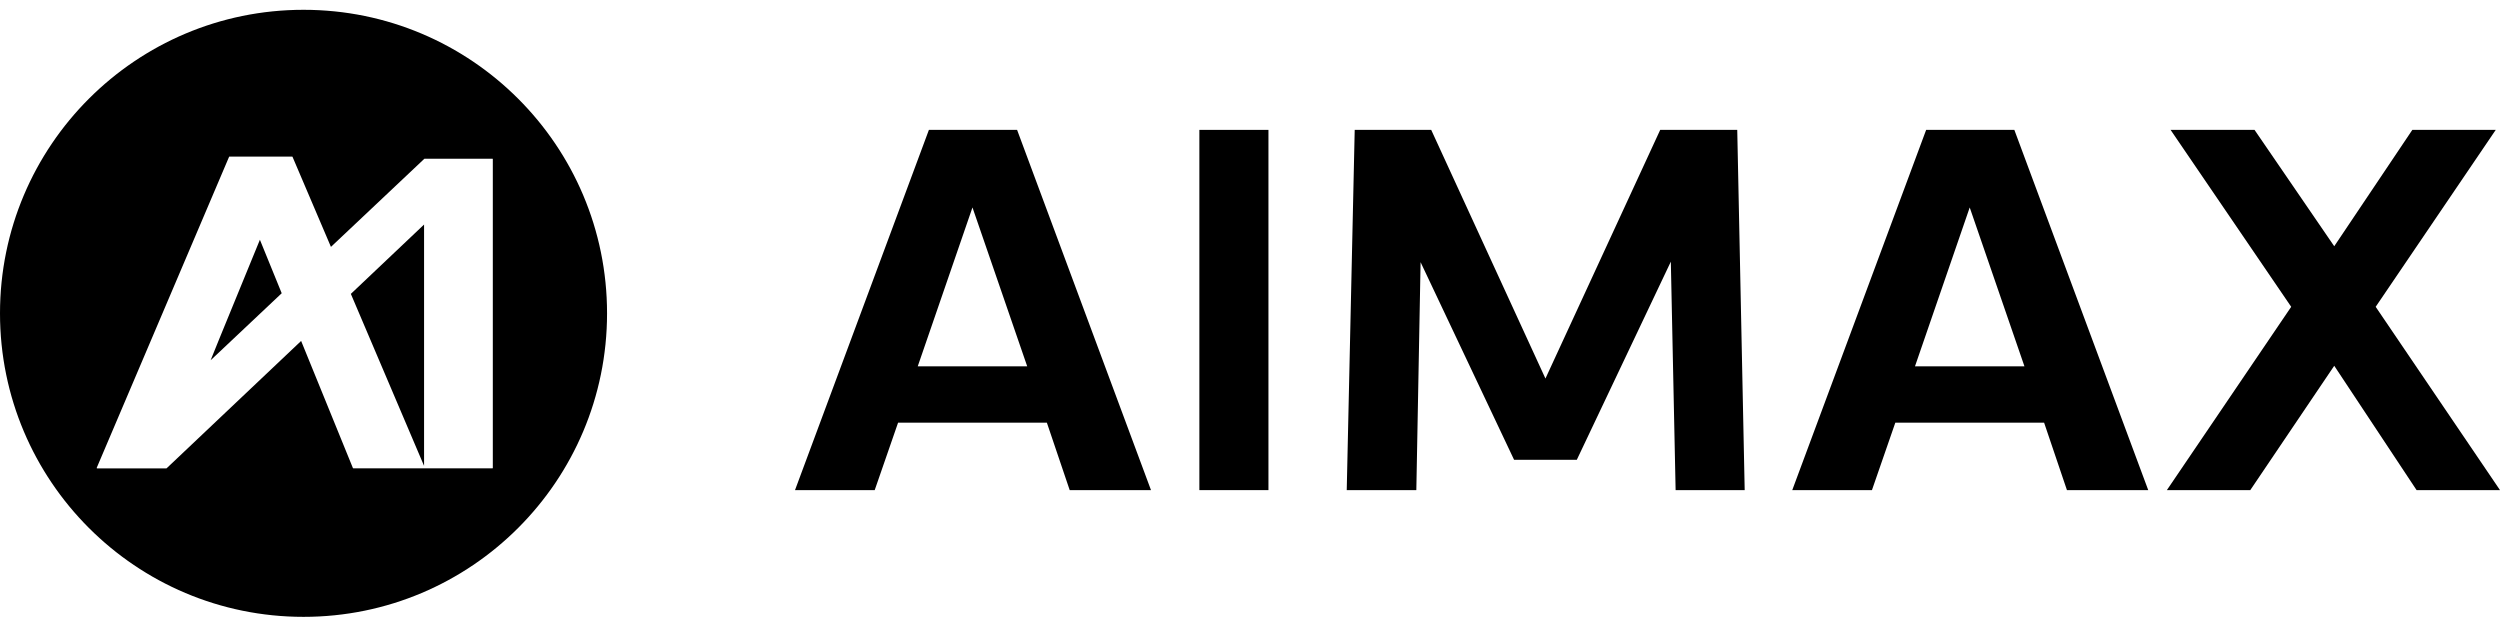
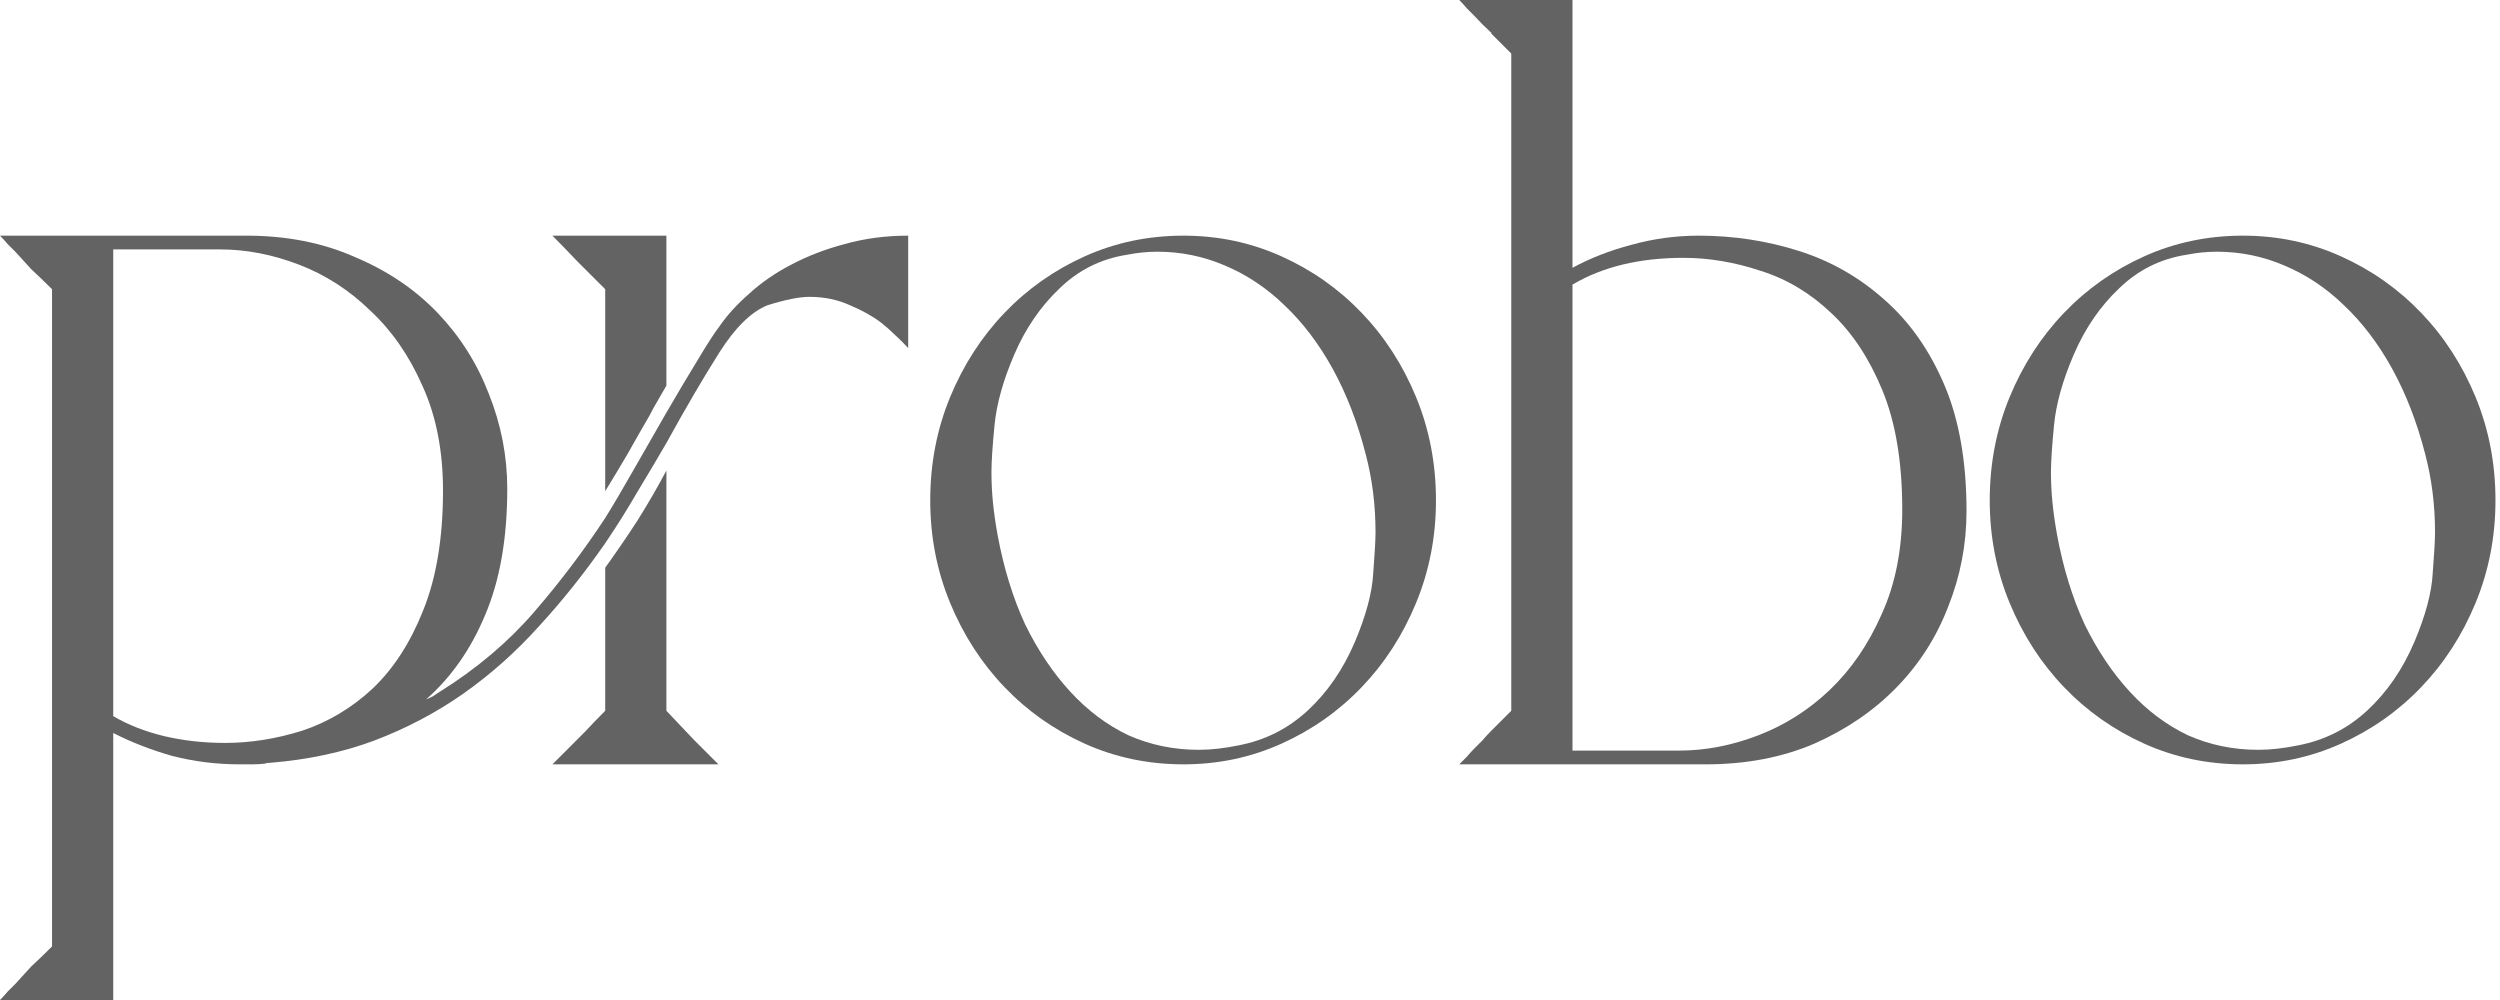
- <svg xmlns="http://www.w3.org/2000/svg" width="255" height="64" viewBox="0 0 255 64" fill="none">
-   <path d="M30.96 1C48.058 1 61.919 14.861 61.919 31.96C61.919 49.058 48.058 62.919 30.96 62.919C13.861 62.919 0 49.058 0 31.96C0 14.861 13.861 1 30.96 1ZM23.369 15.989C23.369 15.989 23.369 15.993 23.369 15.996H23.366L9.866 47.715C9.866 47.715 9.866 47.738 9.866 47.752H9.87C9.873 47.759 9.876 47.766 9.883 47.77C9.89 47.773 9.897 47.776 9.907 47.776H16.967C16.969 47.776 16.991 47.772 16.997 47.763L30.715 34.776L33.123 40.685L35.998 47.745C35.998 47.745 36.002 47.746 36.005 47.749C36.012 47.763 36.025 47.772 36.042 47.773H50.223C50.246 47.773 50.267 47.752 50.267 47.728V16.238C50.267 16.238 50.264 16.221 50.257 16.214H50.267V16.207C50.26 16.197 50.25 16.194 50.236 16.19H43.299C43.292 16.191 43.289 16.197 43.282 16.2H43.279L33.756 25.183L29.837 15.996H29.834V15.989C29.824 15.976 29.809 15.97 29.796 15.97H23.407C23.407 15.97 23.379 15.976 23.369 15.989ZM43.255 47.52L35.787 29.976L43.255 22.903V47.52ZM28.734 29.911L21.484 36.746L22.366 34.565L26.51 24.454L28.734 29.911Z" fill="black" />
-   <path d="M246.492 49.992L238.092 37.31L229.529 49.992H221.021L233.702 31.295L221.4 13.248H229.962L238.092 25.117L246.058 13.248H254.566L242.319 31.295L255 49.992H246.492Z" fill="black" />
-   <path d="M208.498 43.109H193.324L190.939 49.992H182.81L196.467 13.248H205.463L219.12 49.992H210.828L208.498 43.109ZM200.911 21.161L195.329 37.364H206.493L200.911 21.161Z" fill="black" />
-   <path d="M154.438 46.903L144.9 26.742L144.466 49.992H137.367L138.18 13.248H145.983L157.635 38.611L169.341 13.248H177.199L177.958 49.992H170.913L170.425 26.688L160.833 46.903H154.438Z" fill="black" />
-   <path d="M122.336 13.248H129.382V49.992H122.336V13.248Z" fill="black" />
-   <path d="M106.779 43.109H91.605L89.22 49.991H81.091L94.748 13.248H103.744L117.401 49.991H109.109L106.779 43.109ZM99.192 21.16L93.61 37.364H104.774L99.192 21.16Z" fill="black" />
+ <svg xmlns="http://www.w3.org/2000/svg" width="160" height="64" viewBox="0 0 160 64" fill="none">
+   <path d="M127.343 32.024C127.343 29.674 127.768 27.471 128.616 25.414C129.465 23.357 130.624 21.562 132.093 20.027C133.562 18.493 135.276 17.285 137.235 16.404C139.193 15.523 141.299 15.082 143.551 15.082C145.771 15.082 147.86 15.523 149.819 16.404C151.778 17.285 153.492 18.493 154.961 20.027C156.43 21.562 157.589 23.357 158.437 25.414C159.286 27.471 159.71 29.674 159.71 32.024C159.71 34.342 159.286 36.529 158.437 38.586C157.589 40.643 156.43 42.438 154.961 43.972C153.492 45.507 151.778 46.715 149.819 47.596C147.86 48.477 145.771 48.918 143.551 48.918C141.299 48.918 139.193 48.477 137.235 47.596C135.276 46.715 133.562 45.507 132.093 43.972C130.624 42.438 129.465 40.643 128.616 38.586C127.768 36.529 127.343 34.342 127.343 32.024ZM139.928 16.306C138.263 16.567 136.827 17.285 135.619 18.46C134.411 19.603 133.448 21.007 132.73 22.672C132.011 24.337 131.587 25.855 131.456 27.226C131.326 28.564 131.261 29.56 131.261 30.213C131.261 30.866 131.293 31.518 131.359 32.171C131.424 32.824 131.522 33.51 131.652 34.228C132.044 36.35 132.632 38.26 133.415 39.957C134.231 41.622 135.194 43.058 136.304 44.266C137.414 45.474 138.655 46.404 140.026 47.057C141.429 47.678 142.931 47.988 144.531 47.988C145.314 47.988 146.179 47.89 147.126 47.694C148.791 47.367 150.244 46.633 151.484 45.49C152.757 44.315 153.769 42.846 154.52 41.083C155.238 39.386 155.63 37.917 155.695 36.676C155.793 35.403 155.842 34.538 155.842 34.081C155.842 32.318 155.63 30.637 155.206 29.037C154.683 27.013 153.981 25.202 153.1 23.602C152.219 22.003 151.19 20.648 150.015 19.538C148.872 18.428 147.599 17.579 146.196 16.991C144.825 16.404 143.388 16.11 141.886 16.11C141.56 16.11 141.234 16.126 140.907 16.159C140.581 16.192 140.254 16.241 139.928 16.306Z" fill="#636363" />
+   <path d="M100.639 0V17.139C101.781 16.518 103.038 16.029 104.409 15.669C105.813 15.278 107.249 15.082 108.718 15.082C110.938 15.082 113.076 15.408 115.133 16.061C117.19 16.714 119.018 17.759 120.617 19.195C122.217 20.599 123.49 22.411 124.437 24.63C125.383 26.85 125.857 29.544 125.857 32.71C125.857 34.832 125.465 36.872 124.682 38.831C123.931 40.79 122.821 42.52 121.352 44.021C119.915 45.49 118.169 46.682 116.112 47.596C114.056 48.477 111.738 48.918 109.159 48.918H93.392C93.555 48.755 93.718 48.592 93.881 48.428C94.044 48.233 94.208 48.053 94.371 47.89C94.534 47.727 94.697 47.563 94.861 47.4C95.024 47.204 95.22 46.992 95.448 46.764L96.721 45.49V3.428L95.448 2.155V2.106C95.024 1.714 94.665 1.355 94.371 1.028C94.208 0.865 94.044 0.702 93.881 0.539C93.718 0.343 93.555 0.163 93.392 0H100.639ZM100.639 48.037H107.494C109.159 48.037 110.84 47.71 112.538 47.057C114.235 46.404 115.753 45.441 117.092 44.168C118.463 42.862 119.573 41.247 120.421 39.321C121.303 37.395 121.744 35.158 121.744 32.612C121.744 29.576 121.319 27.03 120.47 24.973C119.622 22.917 118.528 21.268 117.19 20.027C115.851 18.754 114.35 17.857 112.685 17.334C111.02 16.779 109.371 16.502 107.739 16.502C104.932 16.502 102.565 17.073 100.639 18.216V48.037Z" fill="#636363" />
+   <path d="M59.535 32.024C59.535 29.674 59.959 27.471 60.808 25.414C61.657 23.357 62.816 21.562 64.285 20.027C65.754 18.493 67.468 17.285 69.427 16.404C71.385 15.523 73.491 15.082 75.743 15.082C77.963 15.082 80.052 15.523 82.011 16.404C83.97 17.285 85.684 18.493 87.153 20.027C88.622 21.562 89.781 23.357 90.629 25.414C91.478 27.471 91.902 29.674 91.902 32.024C91.902 34.342 91.478 36.529 90.629 38.586C89.781 40.643 88.622 42.438 87.153 43.972C85.684 45.507 83.97 46.715 82.011 47.596C80.052 48.477 77.963 48.918 75.743 48.918C73.491 48.918 71.385 48.477 69.427 47.596C67.468 46.715 65.754 45.507 64.285 43.972C62.816 42.438 61.657 40.643 60.808 38.586C59.959 36.529 59.535 34.342 59.535 32.024ZM72.12 16.306C70.455 16.567 69.018 17.285 67.811 18.46C66.603 19.603 65.64 21.007 64.921 22.672C64.203 24.337 63.779 25.855 63.648 27.226C63.518 28.564 63.453 29.56 63.453 30.213C63.453 30.866 63.485 31.518 63.55 32.171C63.616 32.824 63.714 33.51 63.844 34.228C64.236 36.35 64.824 38.26 65.607 39.957C66.423 41.622 67.386 43.058 68.496 44.266C69.606 45.474 70.847 46.404 72.218 47.057C73.621 47.678 75.123 47.988 76.723 47.988C77.506 47.988 78.371 47.89 79.318 47.694C80.983 47.367 82.435 46.633 83.676 45.49C84.949 44.315 85.961 42.846 86.712 41.083C87.43 39.386 87.822 37.917 87.887 36.676C87.985 35.403 88.034 34.538 88.034 34.081C88.034 32.318 87.822 30.637 87.397 29.037C86.875 27.013 86.173 25.202 85.292 23.602C84.41 22.003 83.382 20.648 82.207 19.538C81.064 18.428 79.791 17.579 78.388 16.991C77.016 16.404 75.58 16.11 74.078 16.11C73.752 16.11 73.425 16.126 73.099 16.159C72.773 16.192 72.446 16.241 72.12 16.306Z" fill="#636363" />
+   <path d="M7.247 15.963V45.833C8.194 46.388 9.271 46.812 10.479 47.106C11.72 47.4 13.025 47.547 14.396 47.547C16.029 47.547 17.677 47.286 19.342 46.764C21.007 46.209 22.509 45.311 23.847 44.07C25.185 42.797 26.263 41.132 27.079 39.076C27.928 36.986 28.352 34.424 28.352 31.388C28.352 28.841 27.911 26.605 27.03 24.679C26.181 22.753 25.071 21.154 23.7 19.881C22.362 18.575 20.844 17.595 19.146 16.942C17.449 16.29 15.767 15.963 14.102 15.963H7.247ZM7.247 64H0C0.163 63.837 0.326 63.657 0.49 63.461C0.653 63.298 0.816 63.135 0.979 62.972C1.273 62.645 1.616 62.27 2.008 61.845C2.432 61.454 2.873 61.029 3.33 60.572V18.509C2.873 18.052 2.432 17.628 2.008 17.236C1.616 16.812 1.273 16.436 0.979 16.11C0.816 15.947 0.653 15.784 0.49 15.62C0.326 15.425 0.163 15.245 0 15.082H15.767C18.346 15.082 20.664 15.539 22.721 16.453C24.81 17.334 26.573 18.526 28.009 20.027C29.445 21.529 30.539 23.259 31.29 25.218C32.073 27.177 32.465 29.201 32.465 31.29C32.465 34.456 31.992 37.15 31.045 39.37C30.131 41.557 28.874 43.352 27.275 44.756C27.438 44.691 27.585 44.625 27.715 44.56C27.846 44.462 27.993 44.364 28.156 44.266C30.506 42.797 32.514 41.1 34.179 39.174C35.844 37.248 37.362 35.24 38.733 33.151C39.223 32.367 39.81 31.372 40.496 30.164C41.214 28.923 41.916 27.699 42.601 26.491C43.319 25.251 43.989 24.124 44.609 23.112C45.229 22.068 45.703 21.333 46.029 20.909C46.519 20.191 47.155 19.489 47.939 18.803C48.722 18.085 49.62 17.465 50.632 16.942C51.677 16.388 52.819 15.947 54.06 15.62C55.333 15.261 56.688 15.082 58.124 15.082V22.28C57.863 21.986 57.585 21.709 57.291 21.448C57.03 21.186 56.736 20.925 56.41 20.664C55.855 20.24 55.186 19.864 54.402 19.538C53.619 19.179 52.754 18.999 51.807 18.999C51.154 18.999 50.257 19.179 49.114 19.538C48.069 19.962 47.041 20.974 46.029 22.574C45.017 24.173 43.891 26.099 42.65 28.352C42.063 29.364 41.443 30.409 40.79 31.486C40.169 32.563 39.484 33.657 38.733 34.767C37.395 36.693 35.974 38.472 34.473 40.104C33.004 41.736 31.388 43.173 29.625 44.413C27.895 45.621 26.002 46.617 23.945 47.4C21.921 48.151 19.701 48.624 17.285 48.82C17.122 48.82 17.024 48.836 16.992 48.869C16.73 48.902 16.453 48.918 16.159 48.918C15.865 48.918 15.588 48.918 15.327 48.918C13.858 48.918 12.421 48.739 11.018 48.379C9.647 47.988 8.39 47.498 7.247 46.91V64ZM35.354 48.918L36.383 47.89C36.709 47.563 37.068 47.204 37.46 46.812C37.852 46.388 38.276 45.947 38.733 45.49V36.334C39.484 35.289 40.186 34.261 40.839 33.249C41.491 32.204 42.095 31.159 42.65 30.115V45.49C43.271 46.143 43.858 46.764 44.413 47.351C45.001 47.939 45.523 48.461 45.98 48.918H35.354ZM38.733 18.509C38.113 17.889 37.509 17.285 36.921 16.698C36.334 16.078 35.811 15.539 35.354 15.082H42.65V24.679C42.487 24.973 42.308 25.283 42.112 25.61C41.916 25.936 41.736 26.263 41.573 26.589C41.116 27.372 40.659 28.172 40.202 28.988C39.745 29.772 39.255 30.588 38.733 31.437V18.509Z" fill="#636363" />
</svg>
